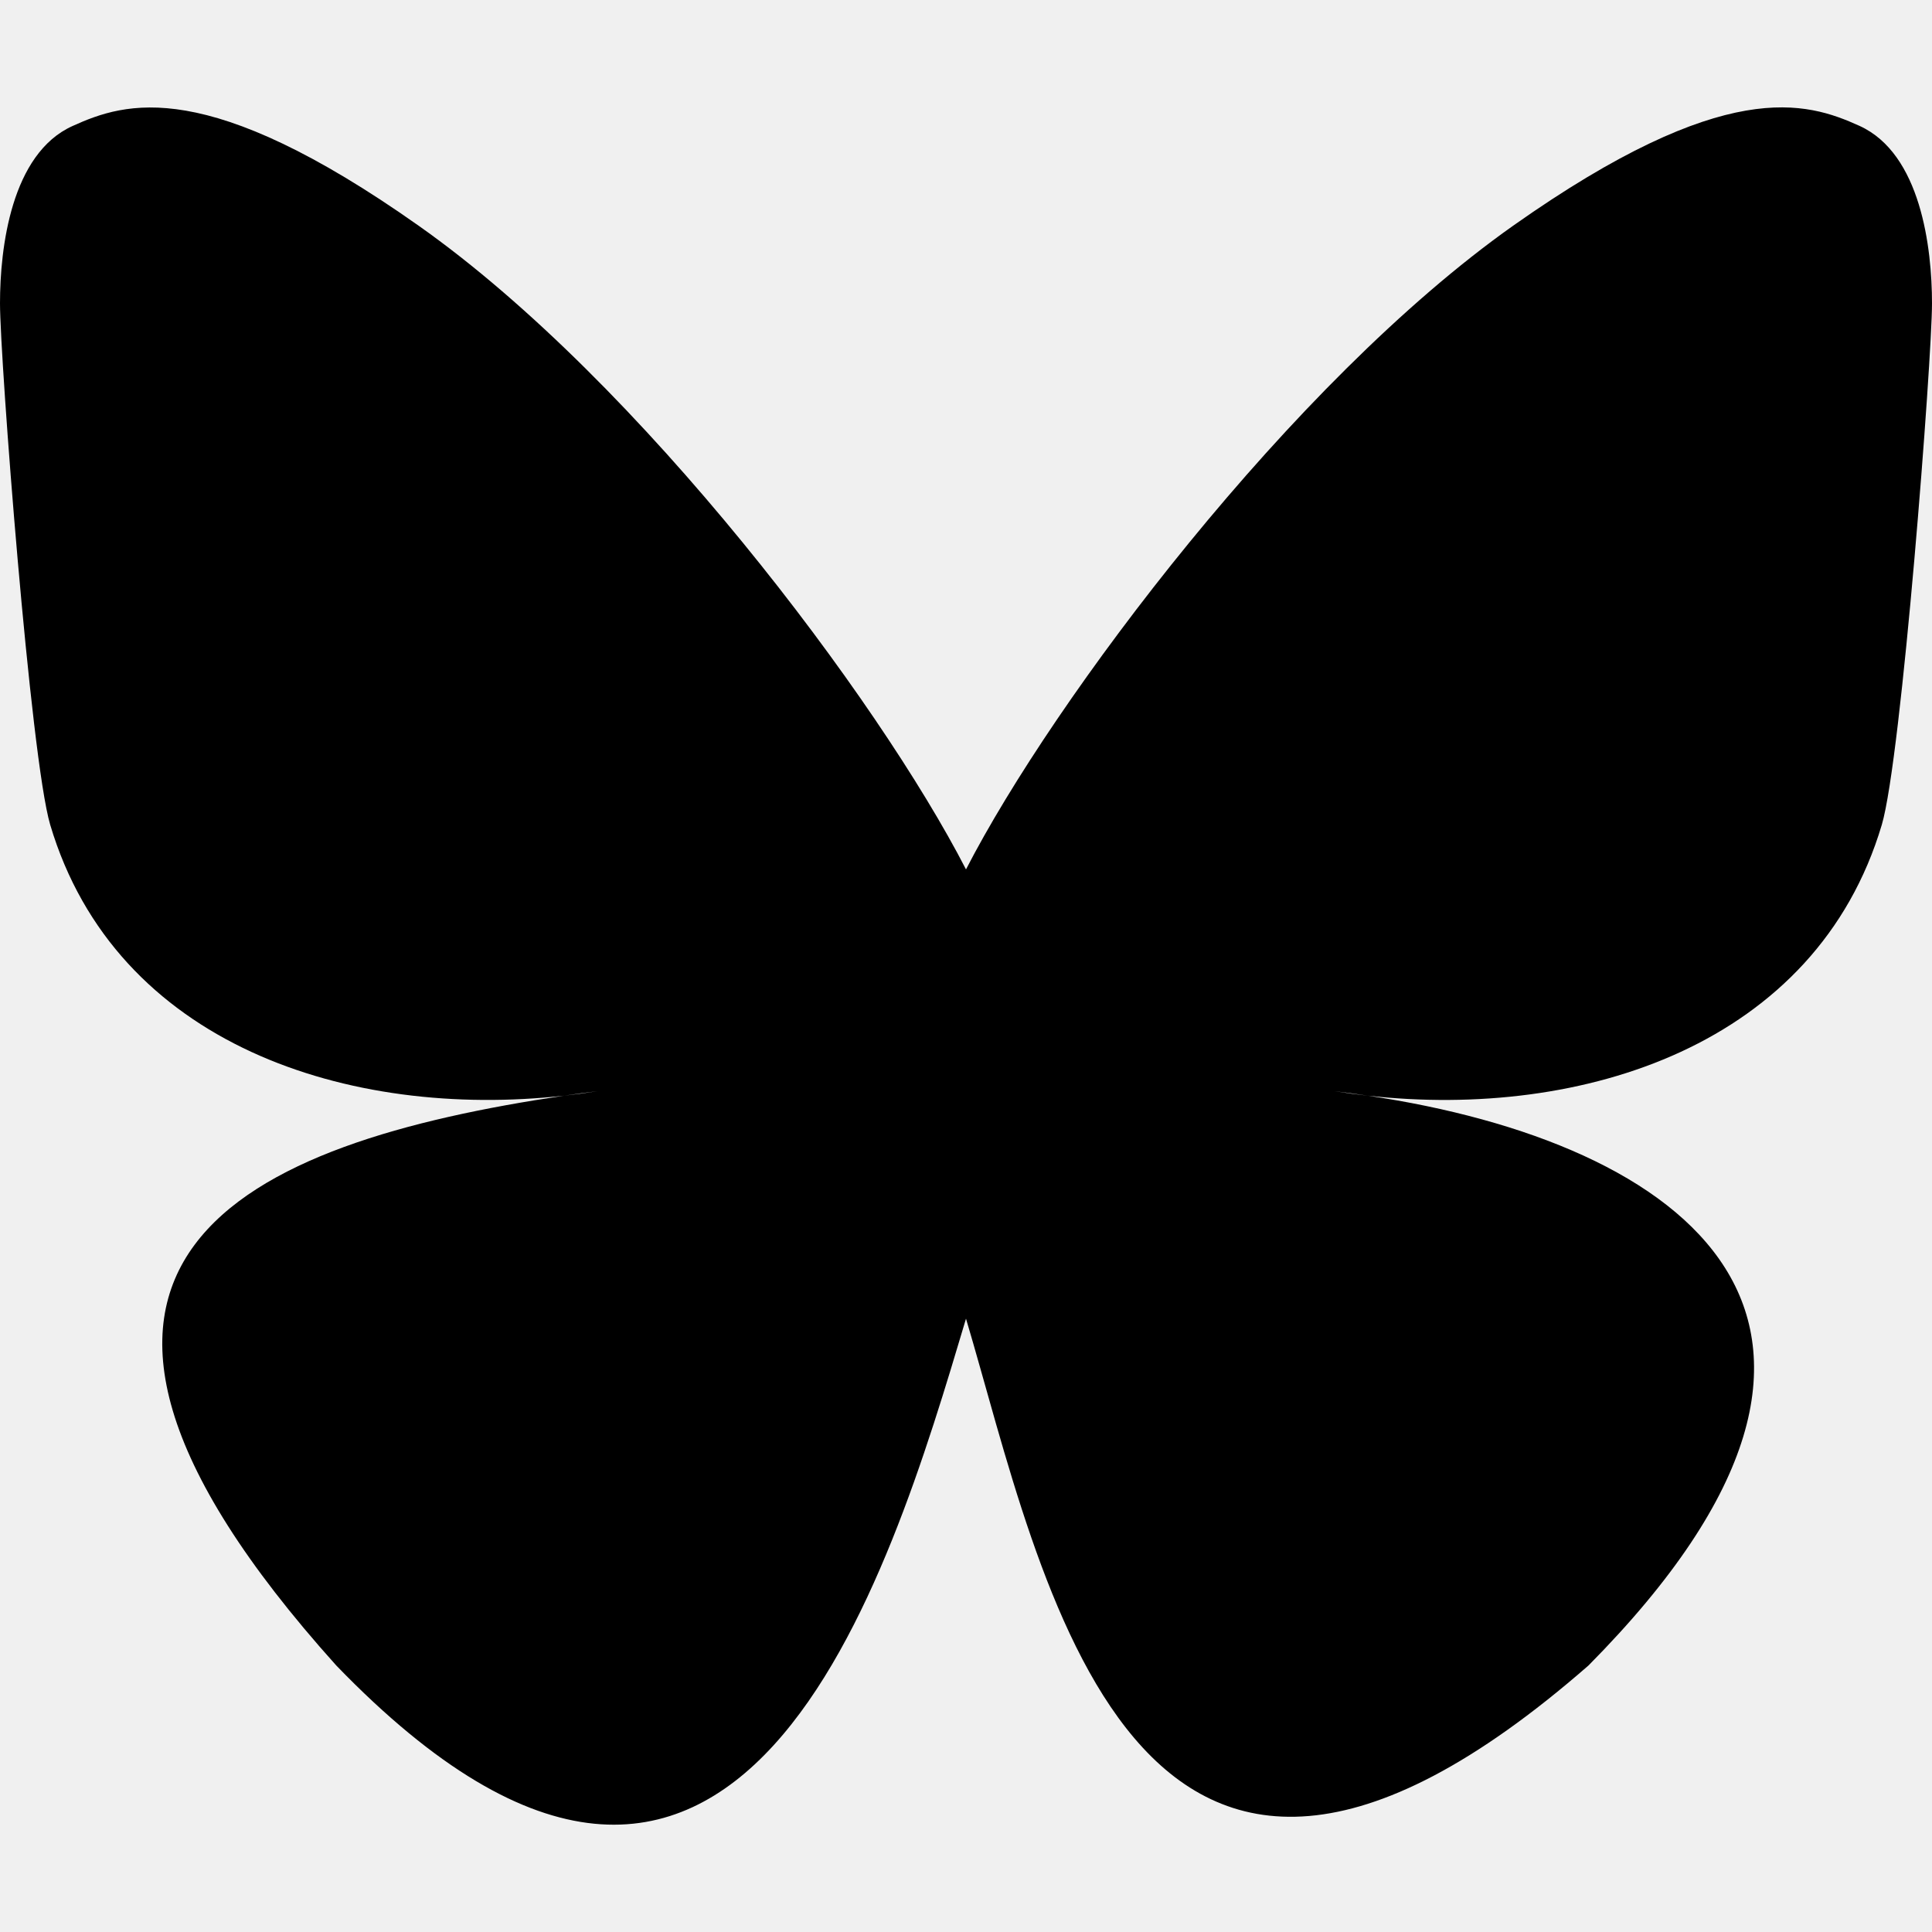
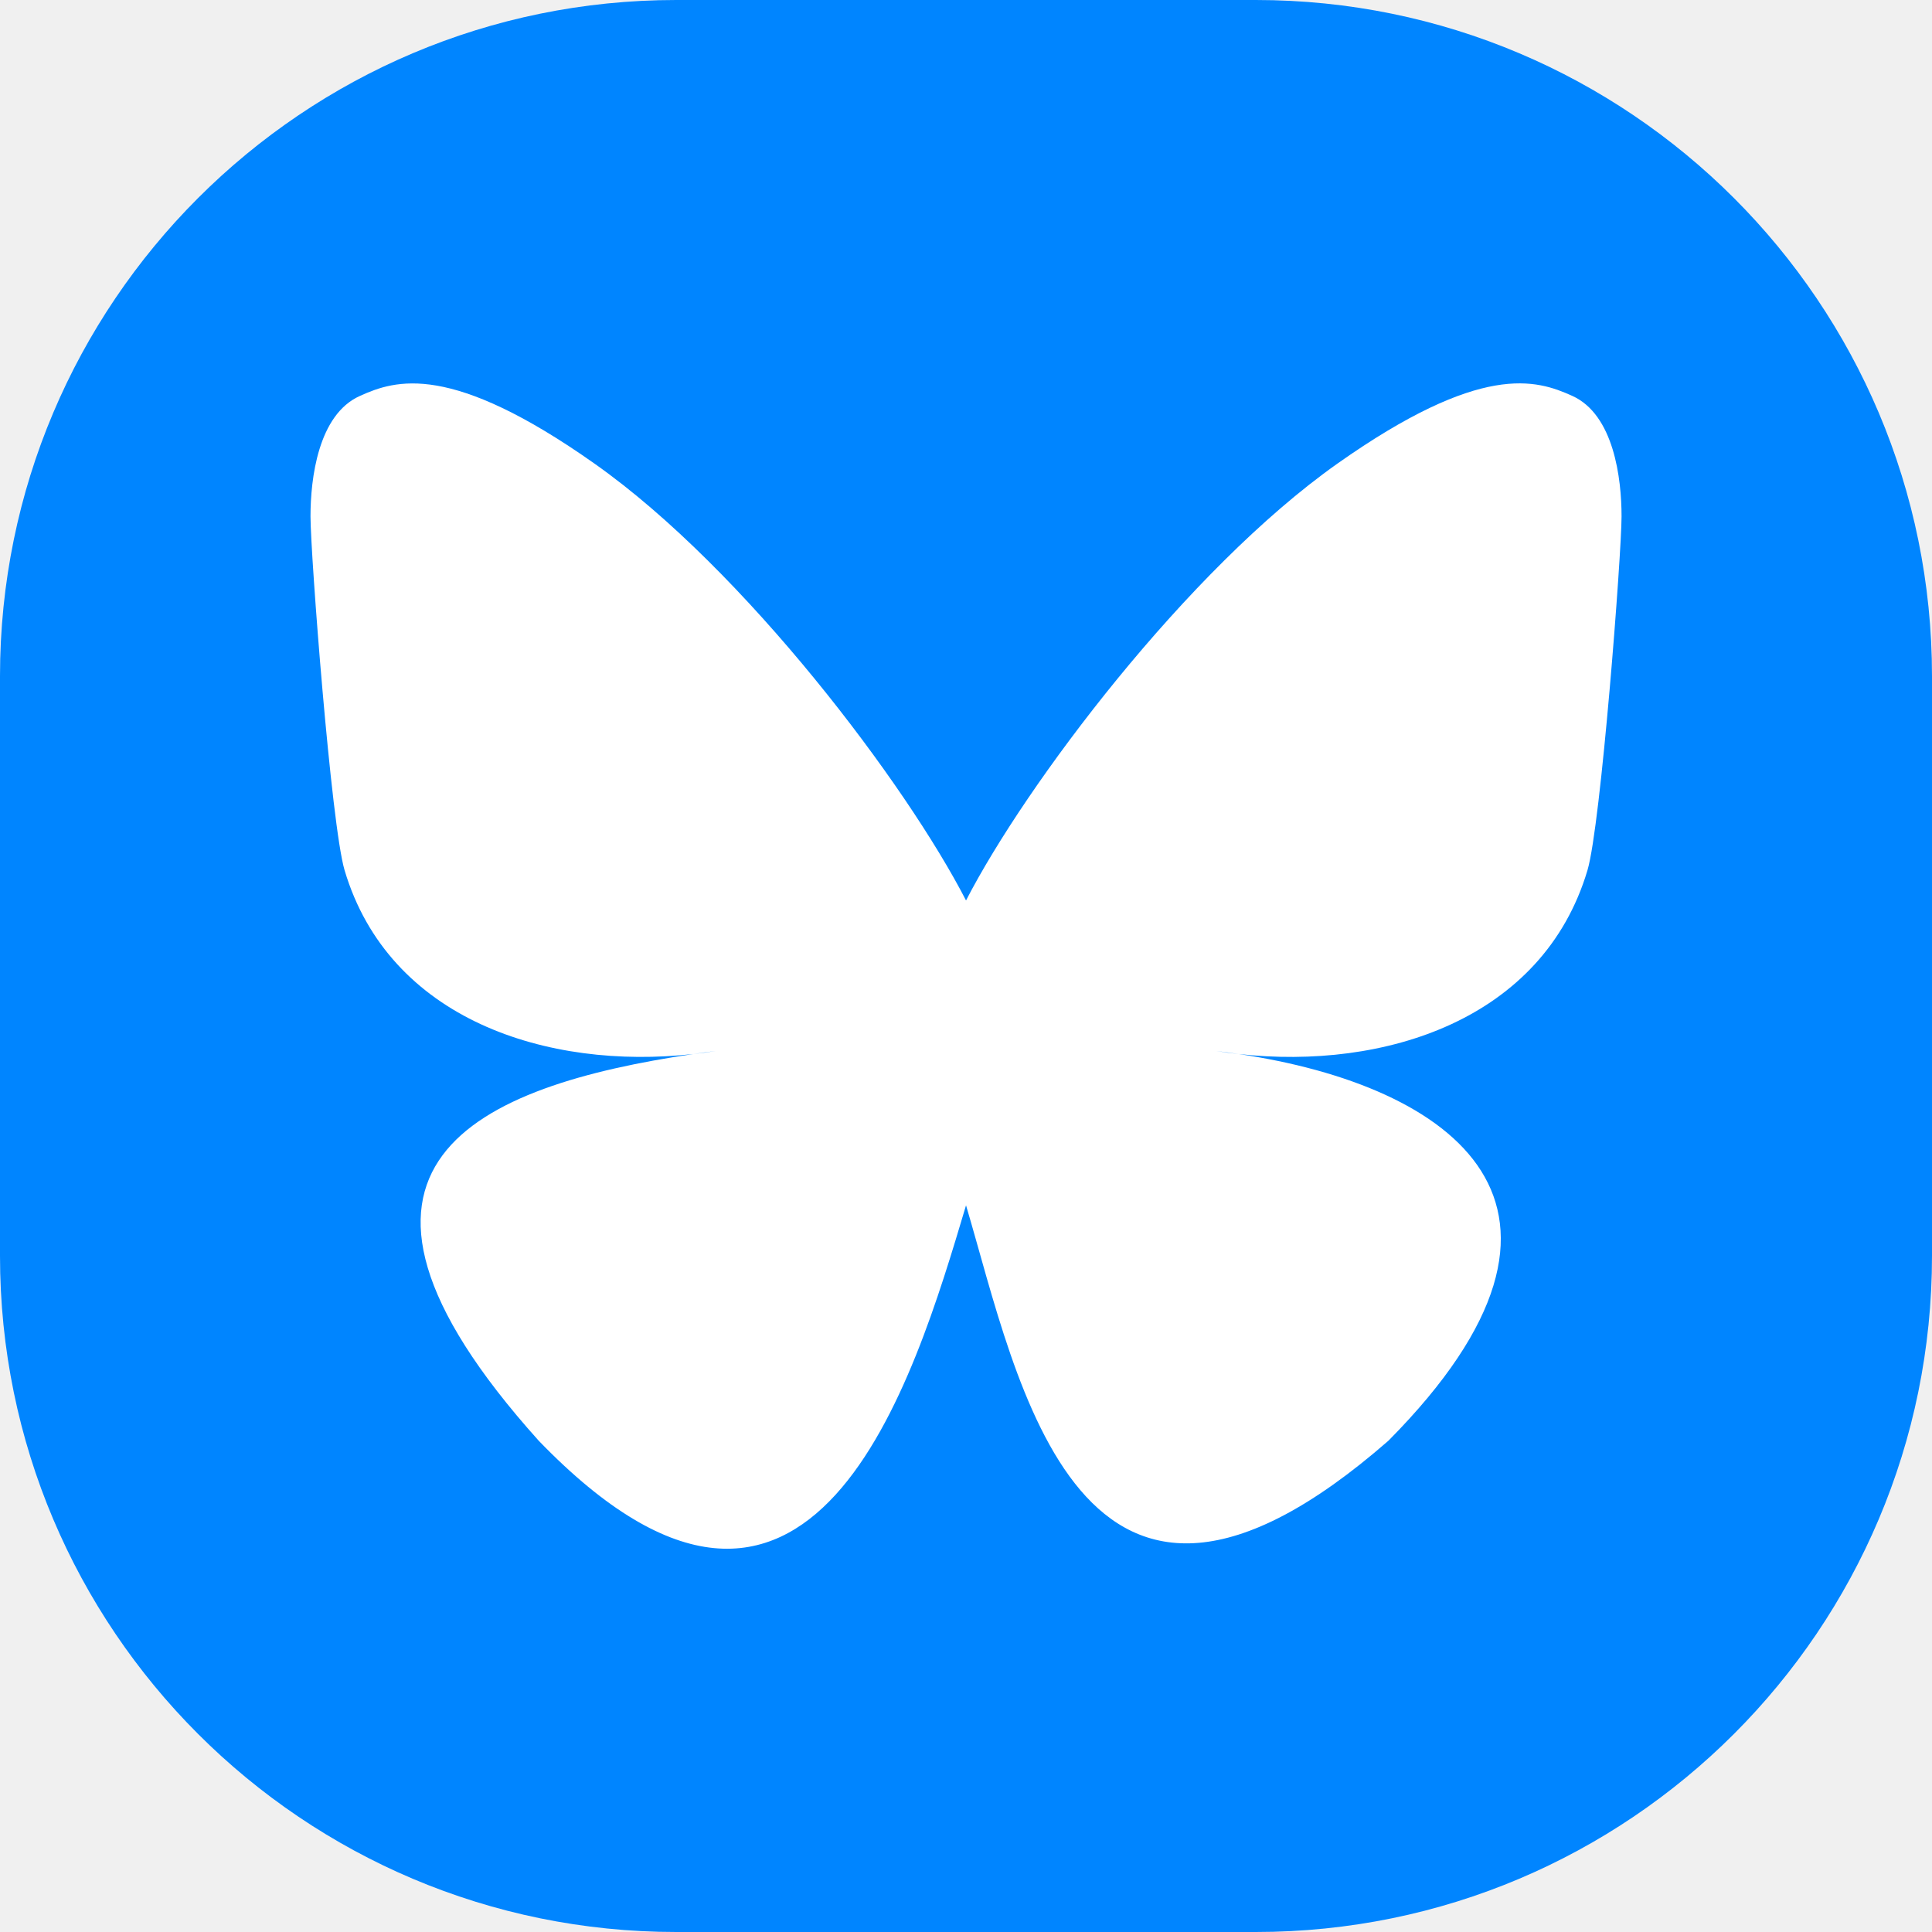
- <svg xmlns="http://www.w3.org/2000/svg" role="img" viewBox="0 0 24 24">
-   <path d="M12 10.8c-1.087-2.114-4.046-6.053-6.798-7.995C2.566.944 1.561 1.266.902 1.565.139 1.908 0 3.08 0 3.768c0 .69.378 5.65.624 6.479.815 2.736 3.713 3.66 6.383 3.364.136-.02.275-.039.415-.056-.138.022-.276.04-.415.056-3.912.58-7.387 2.005-2.83 7.078 5.013 5.19 6.87-1.113 7.823-4.308.953 3.195 2.05 9.271 7.733 4.308 4.267-4.308 1.172-6.498-2.74-7.078a8.741 8.741 0 0 1-.415-.056c.14.017.279.036.415.056 2.67.297 5.568-.628 6.383-3.364.246-.828.624-5.79.624-6.478 0-.69-.139-1.861-.902-2.206-.659-.298-1.664-.62-4.3 1.24C16.046 4.748 13.087 8.687 12 10.8Z" />
+ <svg xmlns="http://www.w3.org/2000/svg" viewBox="0 0 28 28">
+   <clipPath id="tile">
+     <rect width="28" height="28" rx="9.8" />
+   </clipPath>
+   <g clip-path="url(#tile)">
+     <rect width="28" height="28" fill="#0085ff" />
+     <g transform="translate(4.5 4.5) scale(.7917)">
+       <path fill="#fff" d="M12 10.8c-1.087-2.114-4.046-6.053-6.798-7.995C2.566.944 1.561 1.266.902 1.565.139 1.908 0 3.08 0 3.768c0 .69.378 5.65.624 6.479.815 2.736 3.713 3.66 6.383 3.364.136-.02.275-.039.415-.056-.138.022-.276.04-.415.056-3.912.58-7.387 2.005-2.83 7.078 5.013 5.19 6.87-1.113 7.823-4.308.953 3.195 2.05 9.271 7.733 4.308 4.267-4.308 1.172-6.498-2.74-7.078a8.741 8.741 0 0 1-.415-.056c.14.017.279.036.415.056 2.67.297 5.568-.628 6.383-3.364.246-.828.624-5.79.624-6.478 0-.69-.139-1.861-.902-2.206-.659-.298-1.664-.62-4.3 1.24C16.046 4.748 13.087 8.687 12 10.8Z" />
+     </g>
+   </g>
</svg>
